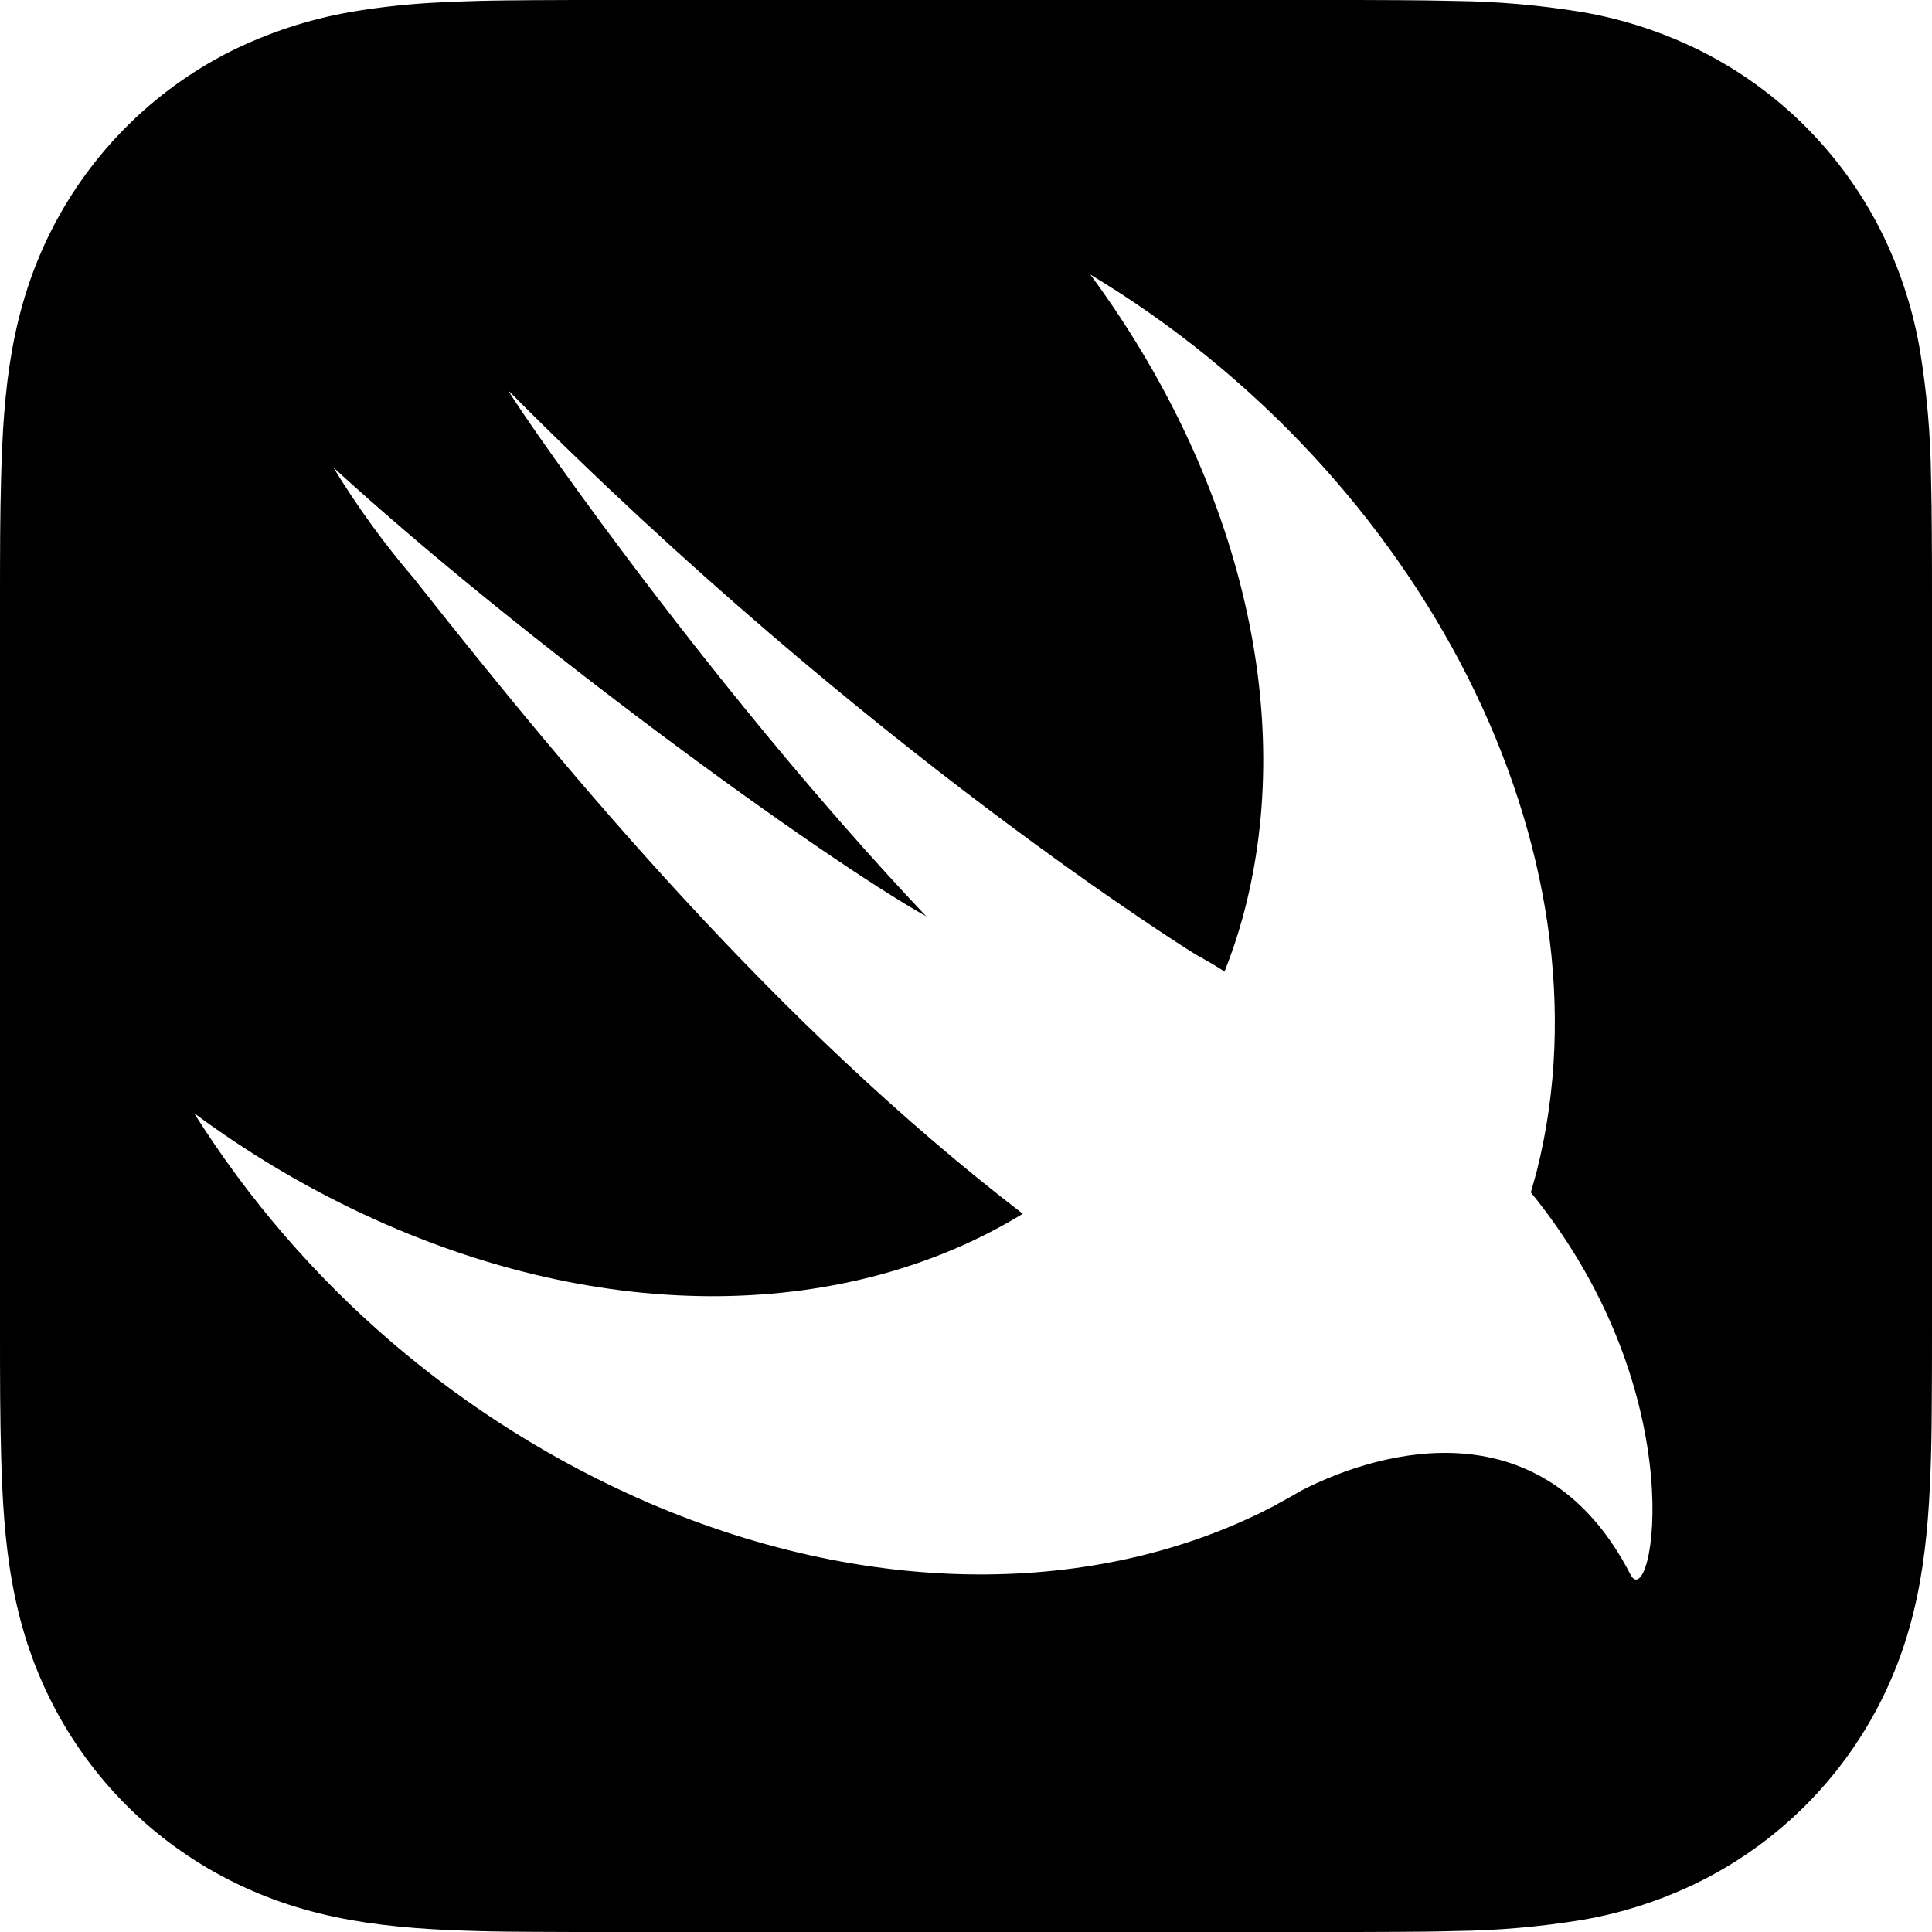
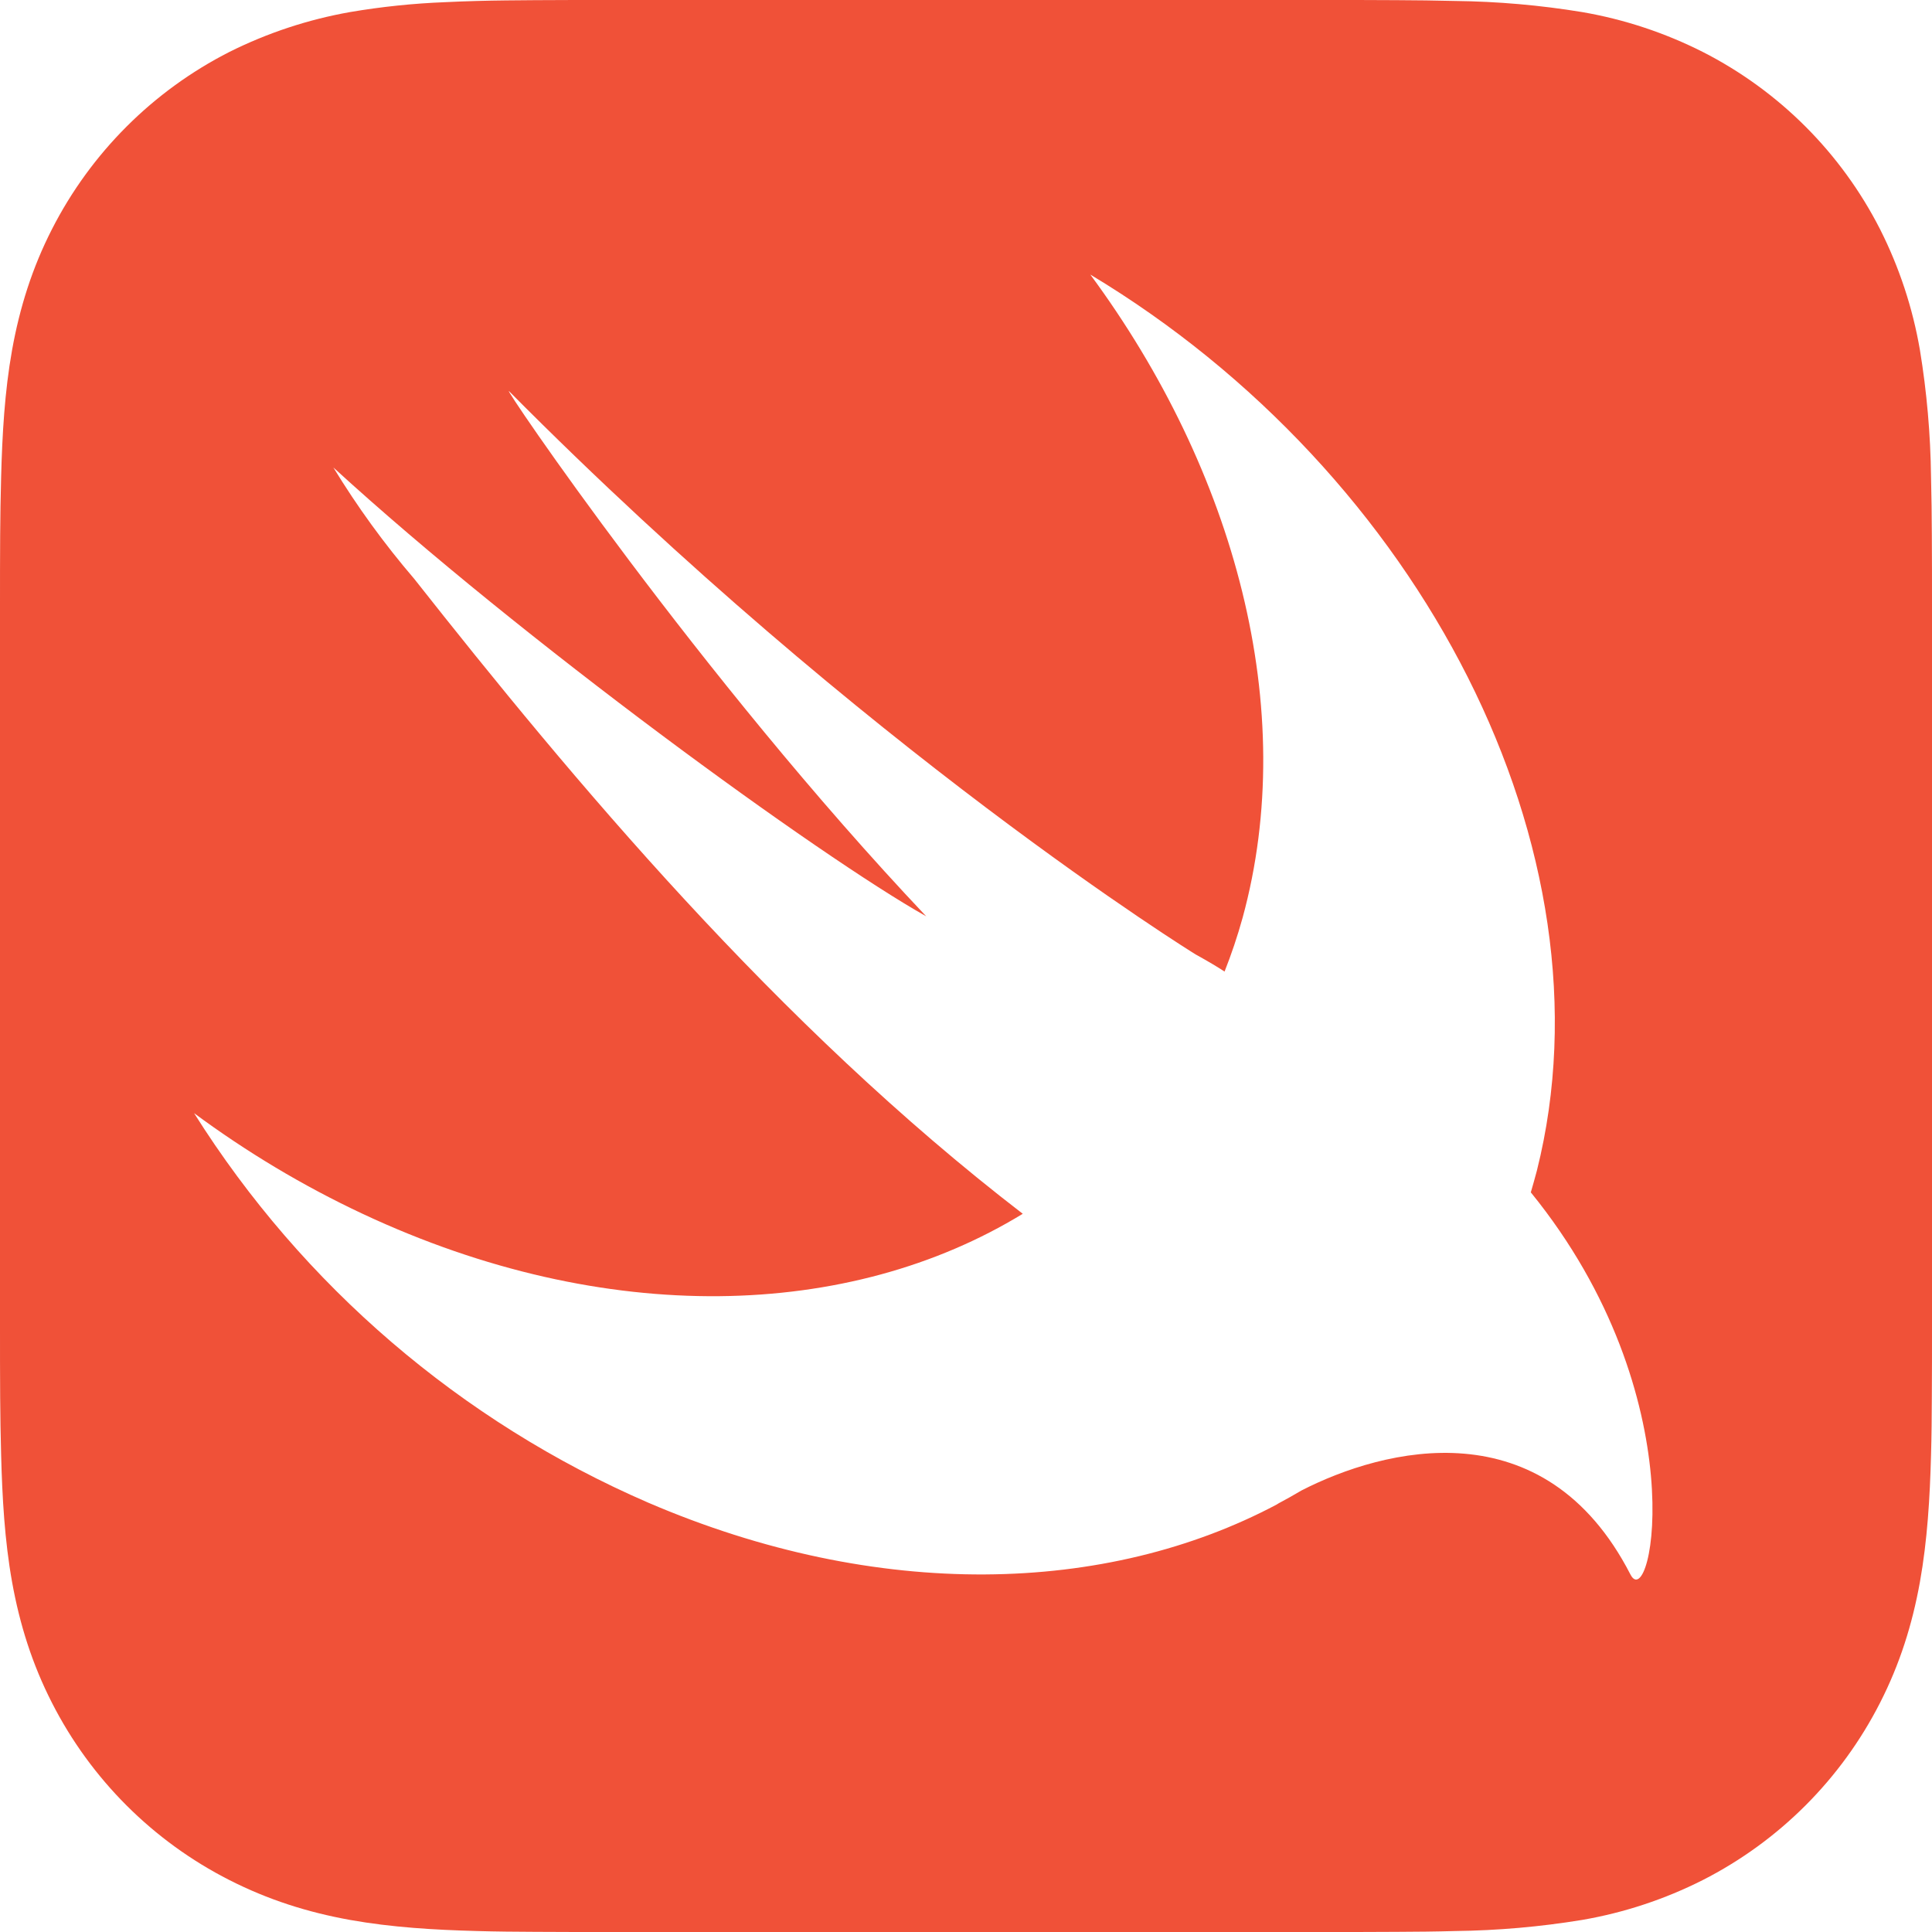
- <svg xmlns="http://www.w3.org/2000/svg" role="img" viewBox="0 0 24 24">
+ <svg xmlns="http://www.w3.org/2000/svg" fill="#F05138" role="img" viewBox="0 0 24 24">
  <path d="M7.508 0c-.287 0-.573 0-.86.002-.241.002-.483.003-.724.01-.132.003-.263.009-.395.015A9.154 9.154 0 0 0 4.348.15 5.492 5.492 0 0 0 2.85.645 5.04 5.04 0 0 0 .645 2.848c-.245.48-.4.972-.495 1.5-.093.52-.122 1.05-.136 1.576a35.2 35.2 0 0 0-.012.724C0 6.935 0 7.221 0 7.508v8.984c0 .287 0 .575.002.862.002.24.005.481.012.722.014.526.043 1.057.136 1.576.095.528.25 1.02.495 1.5a5.03 5.03 0 0 0 2.205 2.203c.48.244.97.4 1.498.495.52.093 1.05.124 1.576.138.241.007.483.009.724.01.287.002.573.002.86.002h8.984c.287 0 .573 0 .86-.002.241-.001.483-.003.724-.01a10.523 10.523 0 0 0 1.578-.138 5.322 5.322 0 0 0 1.498-.495 5.035 5.035 0 0 0 2.203-2.203c.245-.48.4-.972.495-1.5.093-.52.124-1.05.138-1.576.007-.241.009-.481.01-.722.002-.287.002-.575.002-.862V7.508c0-.287 0-.573-.002-.86a33.662 33.662 0 0 0-.01-.724 10.5 10.5 0 0 0-.138-1.576 5.328 5.328 0 0 0-.495-1.5A5.039 5.039 0 0 0 21.152.645 5.32 5.32 0 0 0 19.654.15a10.493 10.493 0 0 0-1.578-.138 34.98 34.98 0 0 0-.722-.01C17.067 0 16.779 0 16.492 0H7.508zm6.035 3.41c4.114 2.47 6.545 7.162 5.549 11.131-.024.093-.05.181-.076.272l.002.001c2.062 2.538 1.5 5.258 1.236 4.745-1.072-2.086-3.066-1.568-4.088-1.043a6.803 6.803 0 0 1-.281.158l-.02.012-.002.002c-2.115 1.123-4.957 1.205-7.812-.022a12.568 12.568 0 0 1-5.64-4.838c.649.48 1.35.902 2.097 1.252 3.019 1.414 6.051 1.311 8.197-.002C9.651 12.73 7.101 9.67 5.146 7.191a10.628 10.628 0 0 1-1.005-1.384c2.34 2.142 6.038 4.83 7.365 5.576C8.69 8.408 6.208 4.743 6.324 4.86c4.436 4.47 8.528 6.996 8.528 6.996.154.085.27.154.36.213.085-.215.16-.437.224-.668.708-2.588-.09-5.548-1.893-7.992z" />
</svg>
